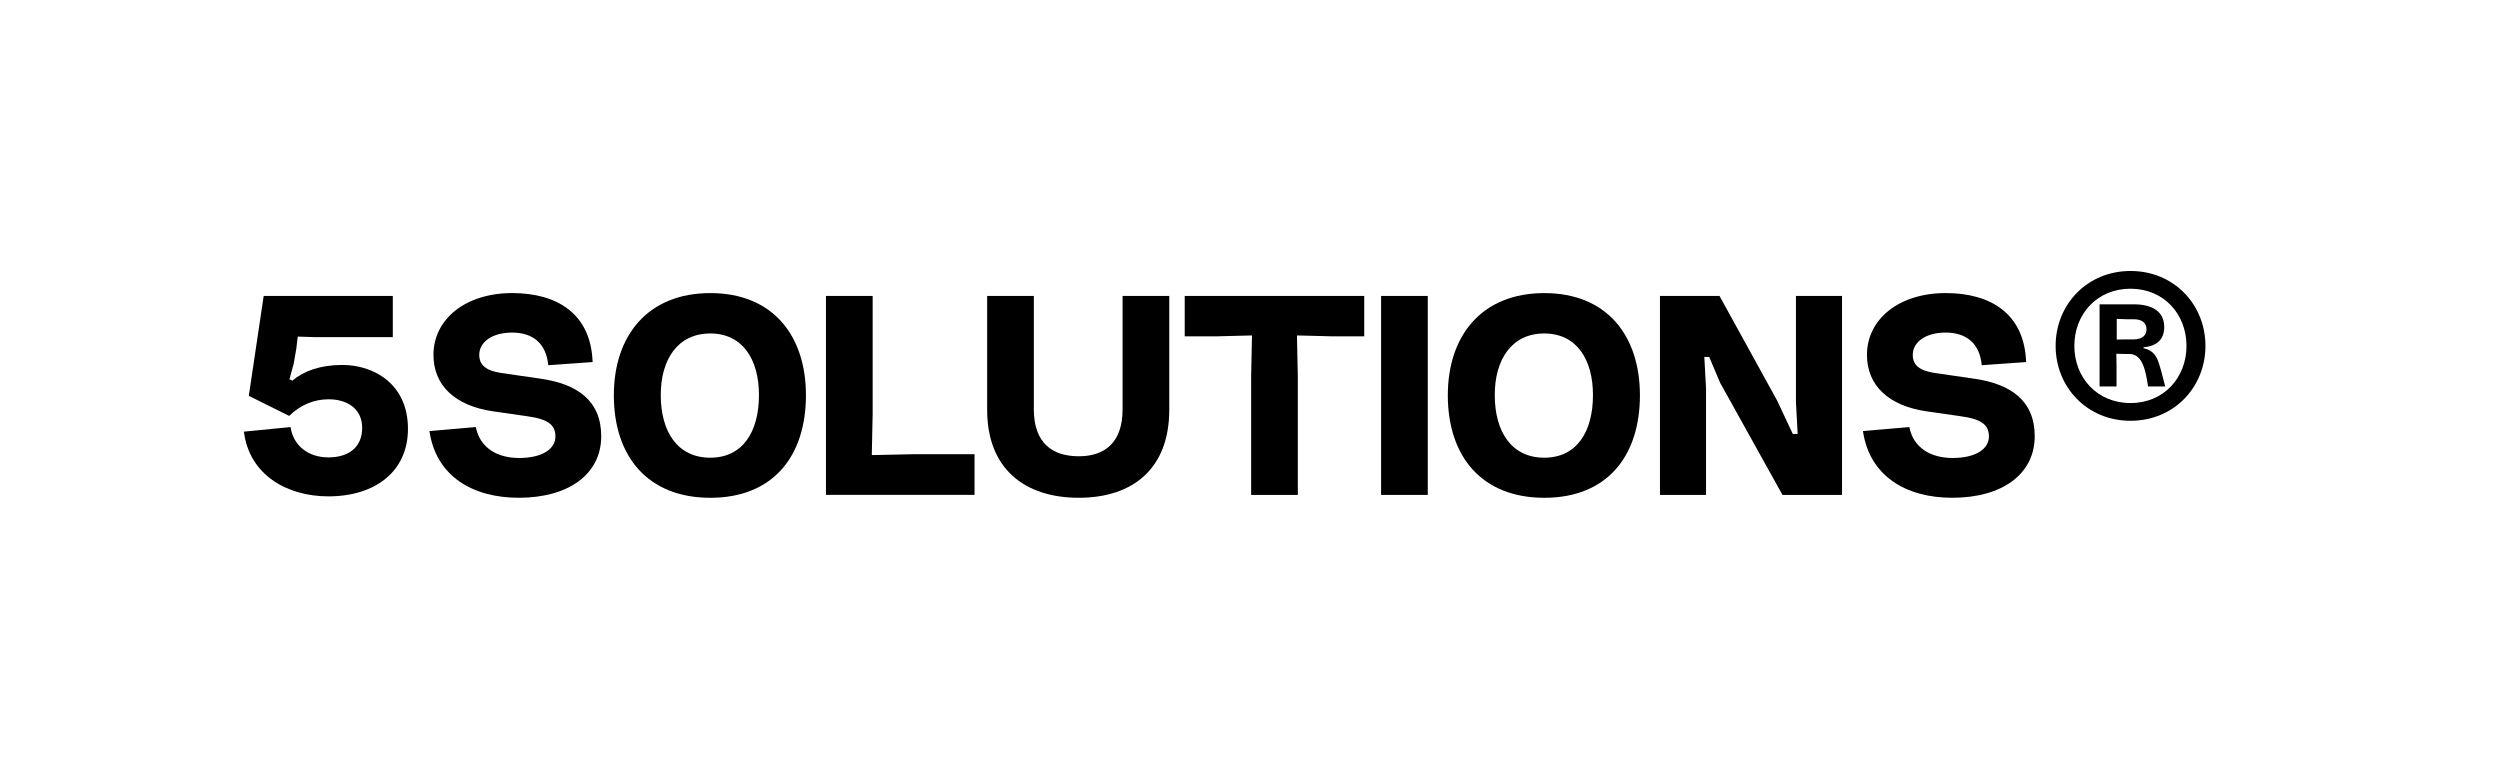
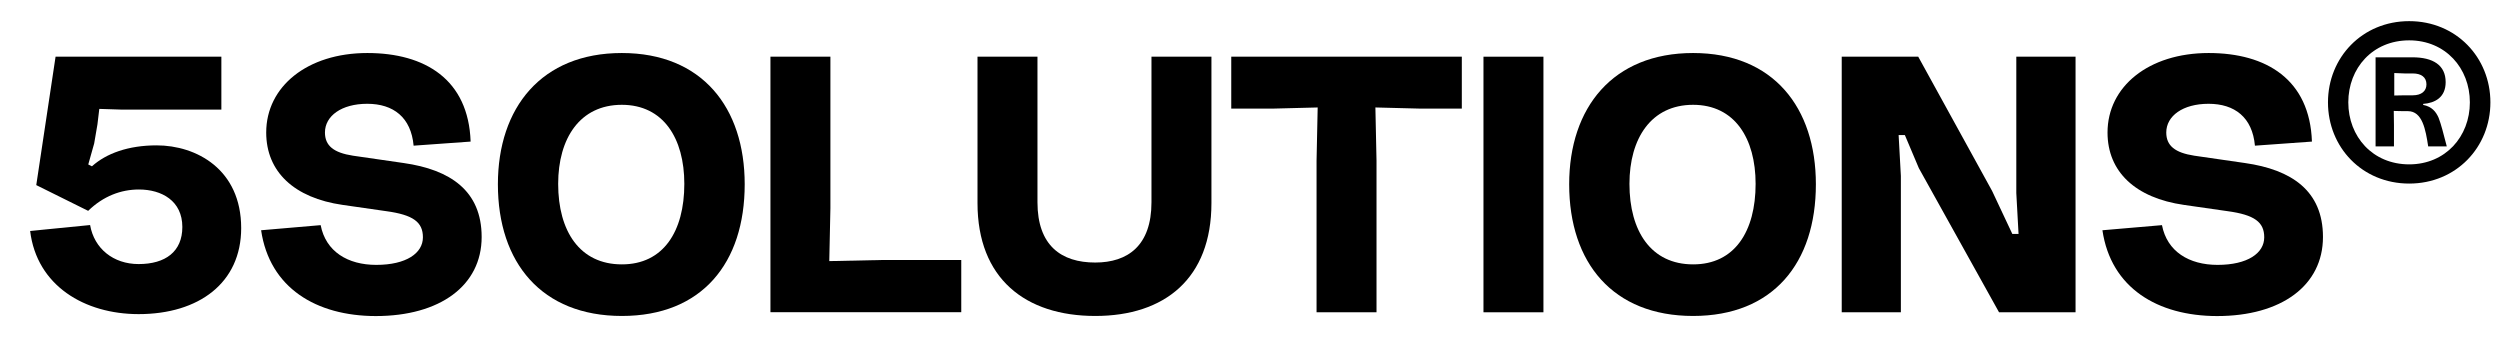
- <svg xmlns="http://www.w3.org/2000/svg" version="1.1" id="Слой_1" x="0px" y="0px" viewBox="0 0 976.56 301.18" style="enable-background:new 0 0 976.56 301.18;" xml:space="preserve">
+ <svg xmlns="http://www.w3.org/2000/svg" version="1.1" id="Слой_1" x="0px" y="0px" viewBox="0 0 244.73 34.48" style="enable-background:new 0 0 244.73 34.48;" xml:space="preserve">
  <g>
-     <path d="M95.28,168.61l18.23-1.79c1.01,7.16,6.82,11.85,14.76,11.85c8.16,0,13.2-4.14,13.2-11.52c0-7.72-6.15-11.18-13.08-11.18   c-5.48,0-10.85,2.01-15.43,6.49l-15.77-7.83L103,115.6h50.44v16.1h-30.31l-6.82-0.22l-0.56,4.7l-1.01,5.82l-1.68,6.15l1.12,0.56   c4.47-3.8,10.96-6.15,19.57-6.15c12.08,0,25.61,7.27,25.61,24.94c0,16.55-12.64,26.39-31.09,26.39   C111.84,193.89,97.3,185.27,95.28,168.61z" />
-     <path d="M167.75,168.39l18.12-1.57c1.57,8.05,8.28,12.08,16.89,12.08c9.17,0,14.2-3.58,14.2-8.39c0-4.58-2.91-6.82-11.18-7.94   l-13.2-1.9c-14.76-2.13-23.26-10.07-23.26-22.03c0-13.98,12.53-24.16,30.75-24.16c17.56,0,30.75,8.05,31.42,26.95l-17.33,1.23   c-0.78-8.61-6.15-12.75-14.09-12.75c-7.83,0-12.86,3.69-12.86,8.72c0,4.03,2.68,6.15,8.5,7.05l15.43,2.24   c14.09,2.01,23.71,8.39,23.71,22.48c0,14.76-12.64,24.04-32.21,24.04C184.53,194.44,170.32,185.95,167.75,168.39z" />
-     <path d="M239.78,154.41c0-23.37,13.31-39.92,37.69-39.92s37.35,16.55,37.35,39.92c0,23.93-12.97,40.04-37.35,40.04   S239.78,178.34,239.78,154.41z M296.47,154.3c0-13.87-6.37-24.04-19.01-24.04c-12.75,0-19.35,10.18-19.35,24.04   c0,14.43,6.6,24.49,19.35,24.49C290.1,178.79,296.47,168.72,296.47,154.3z" />
-     <path d="M322.65,115.6h18.23v46.07l-0.34,16.1l16.1-0.34h24.04v15.88h-58.04V115.6z" />
-     <path d="M385.61,160.11V115.6h18.23v44.29c0,13.2,7.27,18.34,17.56,18.34c9.95,0,17.11-5.14,17.11-18.34V115.6h18.23v44.51   c0,22.93-14.2,34.33-35.34,34.33C400.15,194.44,385.61,183.04,385.61,160.11z" />
-     <path d="M488.72,147.25l0.34-16.22l-13.42,0.34h-12.86V115.6h70.12v15.77h-12.86l-13.42-0.34l0.34,16.22v46.07h-18.23V147.25z" />
-     <path d="M539.49,115.6h18.23v77.72h-18.23V115.6z" />
-     <path d="M565.55,154.41c0-23.37,13.31-39.92,37.69-39.92c24.38,0,37.35,16.55,37.35,39.92c0,23.93-12.97,40.04-37.35,40.04   C578.86,194.44,565.55,178.34,565.55,154.41z M622.25,154.3c0-13.87-6.38-24.04-19.01-24.04c-12.75,0-19.35,10.18-19.35,24.04   c0,14.43,6.6,24.49,19.35,24.49C615.87,178.79,622.25,168.72,622.25,154.3z" />
-     <path d="M648.42,115.6h23.26l22.48,40.82l6.15,13.08h1.9l-0.67-12.41V115.6h18v77.72h-23.26l-24.38-43.84l-4.25-10.06h-1.9   l0.67,12.41v41.49h-18V115.6z" />
-     <path d="M727.71,168.39l18.12-1.57c1.57,8.05,8.28,12.08,16.89,12.08c9.17,0,14.2-3.58,14.2-8.39c0-4.58-2.91-6.82-11.18-7.94   l-13.2-1.9c-14.76-2.13-23.26-10.07-23.26-22.03c0-13.98,12.52-24.16,30.75-24.16c17.56,0,30.75,8.05,31.42,26.95l-17.33,1.23   c-0.78-8.61-6.15-12.75-14.09-12.75c-7.83,0-12.86,3.69-12.86,8.72c0,4.03,2.68,6.15,8.5,7.05l15.43,2.24   c14.09,2.01,23.71,8.39,23.71,22.48c0,14.76-12.64,24.04-32.21,24.04C744.49,194.44,730.28,185.95,727.71,168.39z" />
-     <path d="M802.98,135.11c0-16.17,12.32-29.26,29.26-29.26s29.26,13.09,29.26,29.26s-12.32,29.26-29.26,29.26   S802.98,151.28,802.98,135.11z M854.1,135.11c0-12.32-8.78-22.33-21.87-22.33c-13.17,0-21.94,10.01-21.94,22.33   s8.78,22.33,21.94,22.33C845.32,157.44,854.1,147.43,854.1,135.11z M820.15,118.87h13.24c7.47,0,12.01,2.85,12.01,8.93   c0,5.54-3.93,7.55-8.08,7.85v0.38c3.16,0.62,4.62,2.46,5.54,4.62c0.92,2.39,1.69,5.47,2.93,10.32h-6.7   c-0.92-6.01-2.08-12.7-7.31-12.7H830l-3.31-0.08l0.08,5.08v7.7h-6.62V118.87z M830.62,132.57h2.93c3.16,0,4.93-1.54,4.93-3.93   c0-2.62-1.92-3.93-4.93-3.93h-2.93l-3.77-0.15v8.08L830.62,132.57z" />
+     <path d="M2.95,22.61l5.87-0.58c0.4,2.3,2.27,3.82,4.75,3.82c2.63,0,4.28-1.22,4.28-3.63c0-2.56-2.02-3.67-4.25-3.67   c-1.76,0-3.49,0.65-4.97,2.09l-5.08-2.52L5.44,5.55h16.23v5.18h-9.75l-2.2-0.07l-0.18,1.51l-0.32,1.87L8.64,16.1L9,16.28   c1.4-1.26,3.56-2.05,6.33-2.05c3.89,0,8.28,2.34,8.28,8.1c0,5.36-4.14,8.42-10.04,8.42C8.28,30.75,3.6,27.97,2.95,22.61z" />
+     <path d="M25.56,22.54l5.83-0.5c0.5,2.59,2.66,3.89,5.44,3.89c2.95,0,4.57-1.15,4.57-2.7c0-1.48-0.94-2.2-3.6-2.56l-4.25-0.61   c-4.75-0.68-7.49-3.24-7.49-7.09c0-4.5,4.03-7.78,9.9-7.78c5.65,0,9.9,2.59,10.11,8.67l-5.58,0.4c-0.25-2.77-1.98-4.1-4.54-4.1   c-2.52,0-4.14,1.19-4.14,2.81c0,1.3,0.86,1.98,2.74,2.27l4.97,0.72c4.54,0.65,7.63,2.7,7.63,7.24c0,4.75-4.07,7.74-10.37,7.74   C30.96,30.93,26.39,28.19,25.56,22.54z" />
+     <path d="M48.74,18.04c0-7.52,4.28-12.85,12.13-12.85S72.9,10.52,72.9,18.04c0,7.7-4.18,12.89-12.02,12.89S48.74,25.74,48.74,18.04z    M66.99,18c0-4.46-2.05-7.74-6.12-7.74c-4.1,0-6.23,3.28-6.23,7.74c0,4.64,2.12,7.88,6.23,7.88C64.94,25.89,66.99,22.65,66.99,18z" />
+     <path d="M75.42,5.55h5.87v14.83l-0.11,5.18l5.18-0.11h7.74v5.11H75.42V5.55z" />
+     <path d="M95.69,19.88V5.55h5.87V19.8c0,4.25,2.34,5.9,5.65,5.9c3.2,0,5.51-1.66,5.51-5.9V5.55h5.87v14.33   c0,7.38-4.57,11.05-11.37,11.05C100.37,30.93,95.69,27.26,95.69,19.88z" />
+     <path d="M128.88,15.74l0.11-5.22l-4.32,0.11h-4.14V5.55h22.57v5.08h-4.14l-4.32-0.11l0.11,5.22v14.83h-5.87V15.74z" />
+     <path d="M145.22,5.55h5.87v25.02h-5.87V5.55z" />
+     <path d="M153.61,18.04c0-7.52,4.28-12.85,12.13-12.85s12.02,5.33,12.02,12.85c0,7.7-4.18,12.89-12.02,12.89   S153.61,25.74,153.61,18.04z M171.86,18c0-4.46-2.05-7.74-6.12-7.74c-4.1,0-6.23,3.28-6.23,7.74c0,4.64,2.12,7.88,6.23,7.88   C169.81,25.89,171.86,22.65,171.86,18z" />
+     <path d="M180.29,5.55h7.49l7.23,13.14l1.98,4.21h0.61l-0.22-4V5.55h5.8v25.02h-7.49l-7.85-14.11l-1.37-3.24h-0.61l0.22,4v13.35   h-5.79V5.55z" />
+     <path d="M205.81,22.54l5.83-0.5c0.5,2.59,2.66,3.89,5.44,3.89c2.95,0,4.57-1.15,4.57-2.7c0-1.48-0.94-2.2-3.6-2.56l-4.25-0.61   c-4.75-0.68-7.49-3.24-7.49-7.09c0-4.5,4.03-7.78,9.9-7.78c5.65,0,9.9,2.59,10.11,8.67l-5.58,0.4c-0.25-2.77-1.98-4.1-4.54-4.1   c-2.52,0-4.14,1.19-4.14,2.81c0,1.3,0.86,1.98,2.74,2.27l4.97,0.72c4.54,0.65,7.63,2.7,7.63,7.24c0,4.75-4.07,7.74-10.37,7.74   C211.21,30.93,206.64,28.19,205.81,22.54z" />
+   </g>
+   <rect x="319.1" y="59.83" style="fill:none;" width="0" height="10.14" />
+   <g>
+     <path d="M227.89,10.02c0-4.39,3.35-7.95,7.95-7.95s7.95,3.56,7.95,7.95s-3.35,7.95-7.95,7.95S227.89,14.42,227.89,10.02z    M241.78,10.02c0-3.35-2.39-6.07-5.94-6.07c-3.58,0-5.96,2.72-5.96,6.07s2.38,6.07,5.96,6.07   C239.39,16.09,241.78,13.37,241.78,10.02z M232.55,5.61h3.6c2.03,0,3.26,0.77,3.26,2.43c0,1.51-1.07,2.05-2.2,2.13v0.1   c0.86,0.17,1.25,0.67,1.51,1.26c0.25,0.65,0.46,1.49,0.8,2.8h-1.82c-0.25-1.63-0.56-3.45-1.99-3.45h-0.48l-0.9-0.02l0.02,1.38v2.09   h-1.8V5.61z M235.4,9.33h0.79c0.86,0,1.34-0.42,1.34-1.07c0-0.71-0.52-1.07-1.34-1.07h-0.79l-1.02-0.04v2.2L235.4,9.33z" />
  </g>
</svg>
